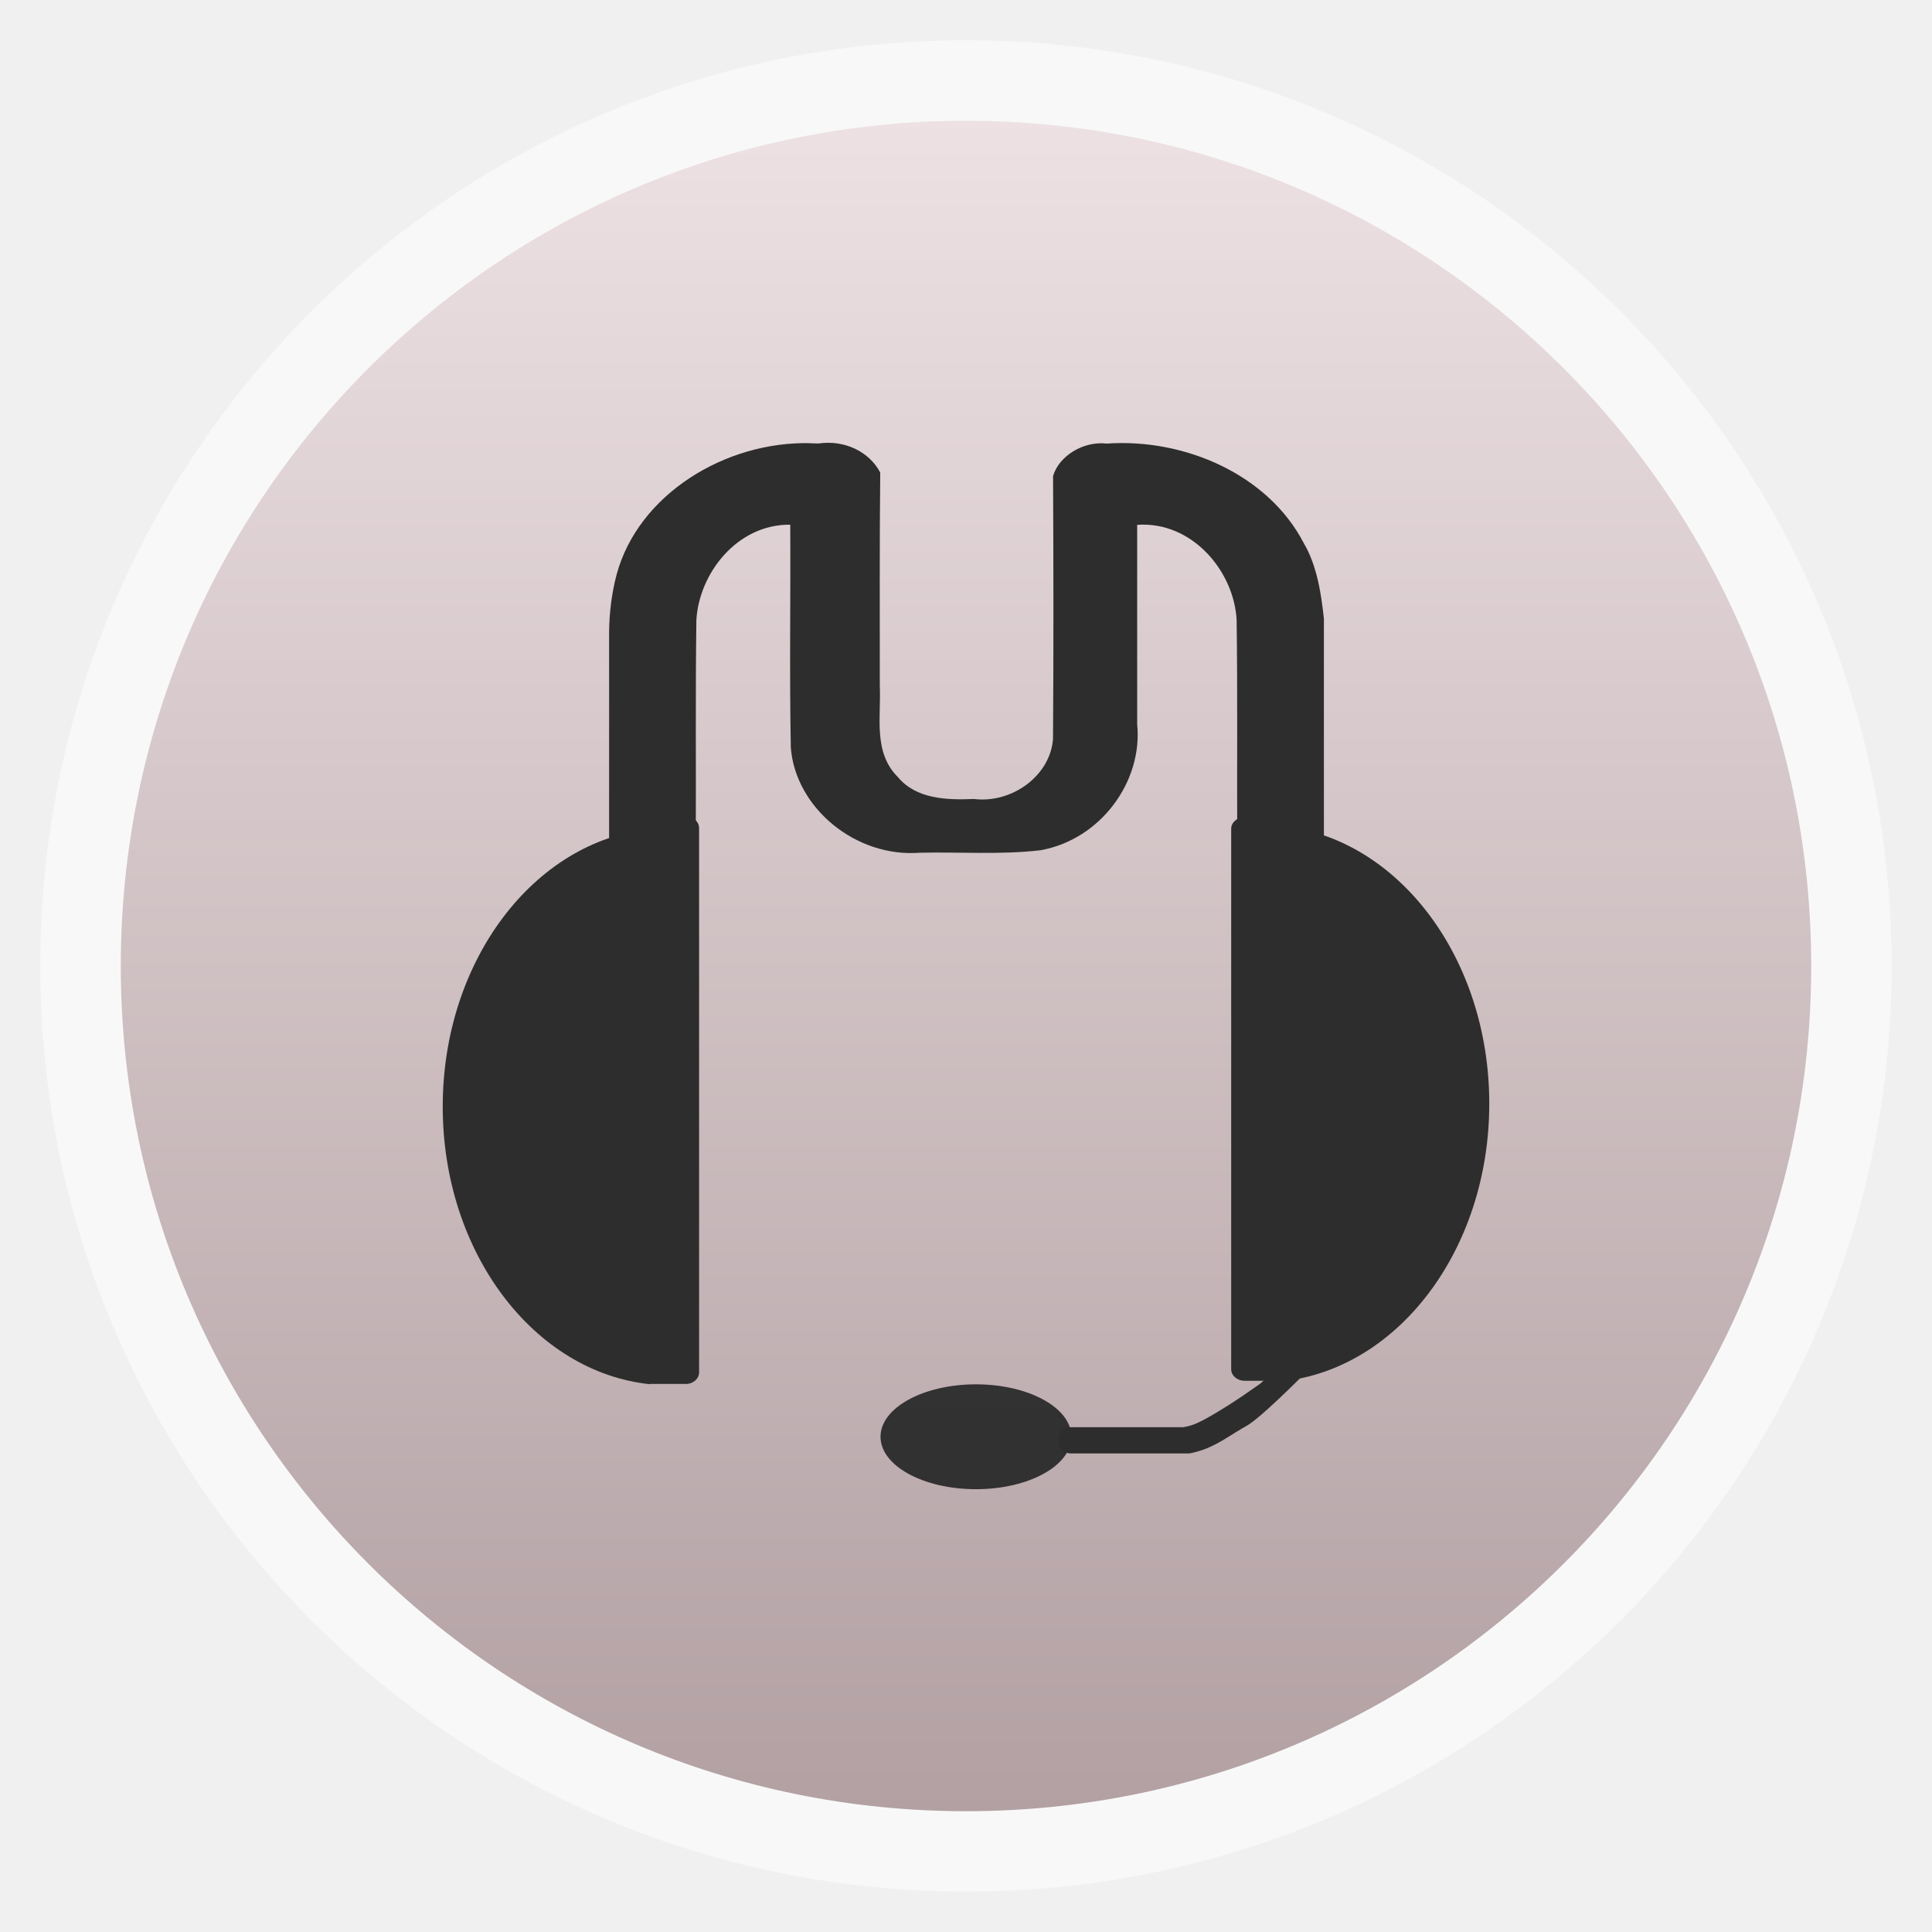
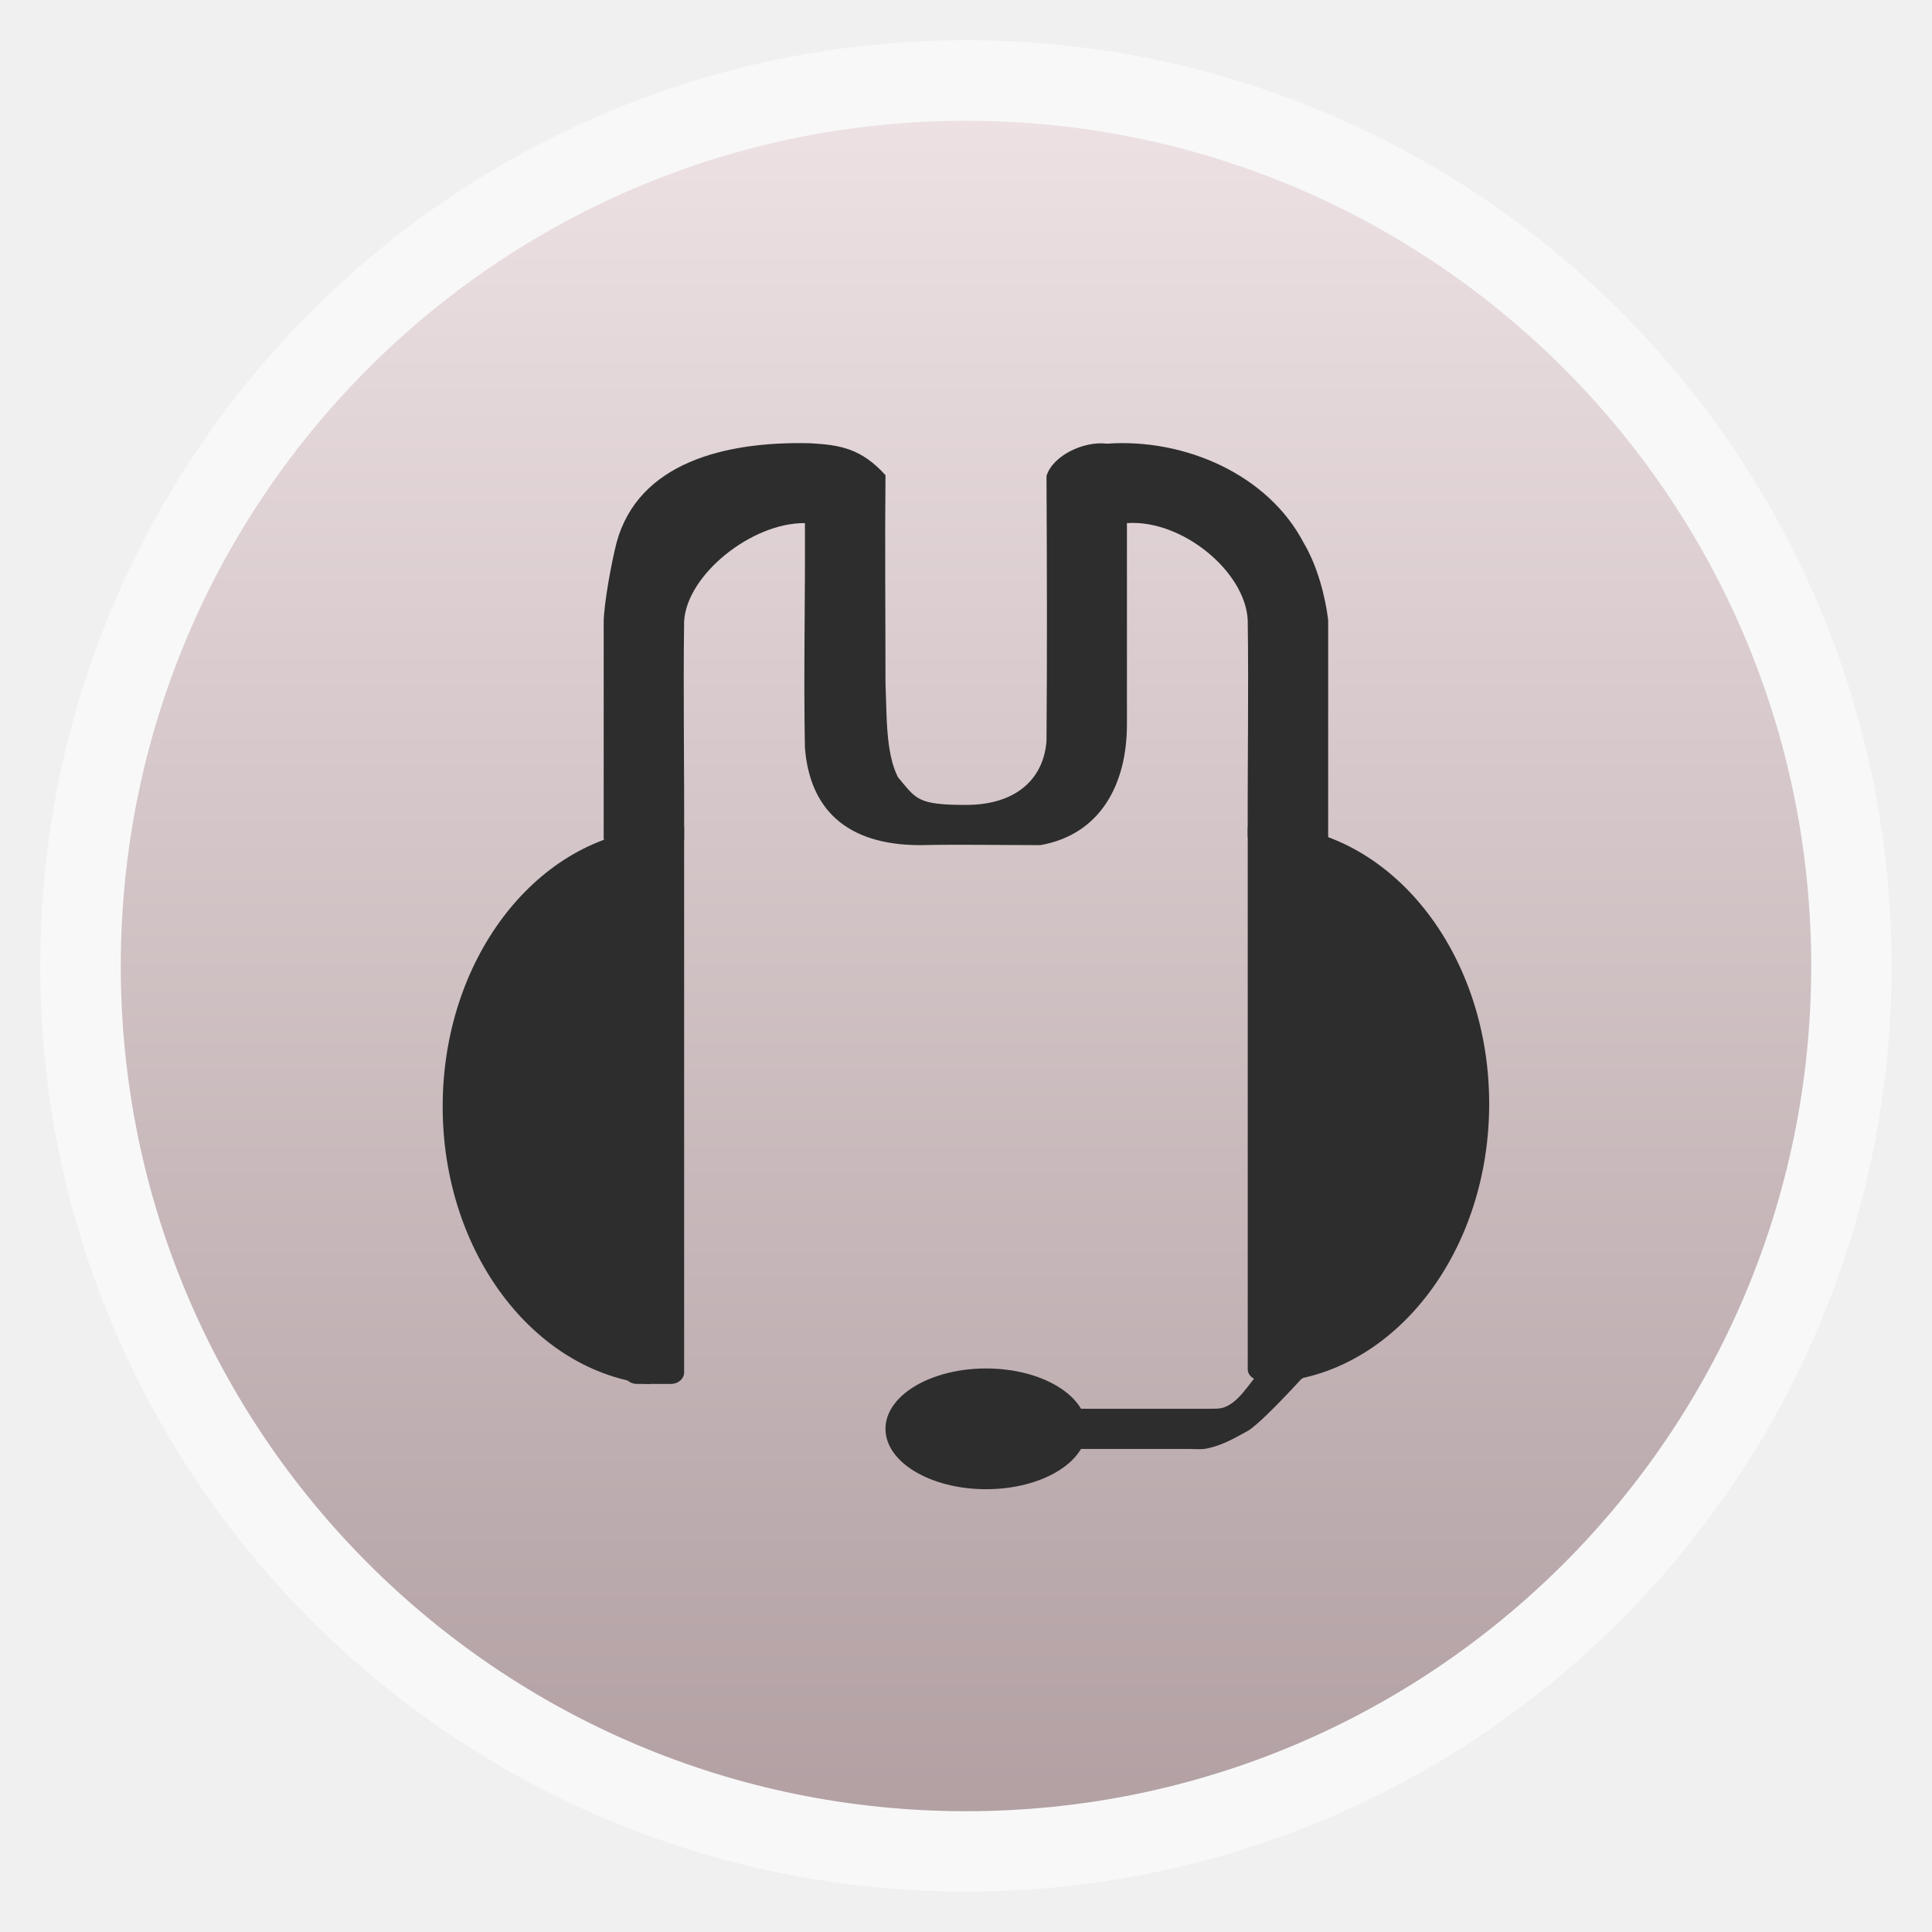
<svg xmlns="http://www.w3.org/2000/svg" xmlns:xlink="http://www.w3.org/1999/xlink" width="48" viewBox="0 0 13.547 13.547" height="48" id="svg2" version="1.1">
  <defs id="defs4">
    <linearGradient id="linearGradient4460">
      <stop offset="0" style="stop-color:#b2a0a3;stop-opacity:1;" id="stop7" />
      <stop offset="1" style="stop-color:#ede1e3;stop-opacity:1;" id="stop9" />
    </linearGradient>
    <linearGradient gradientTransform="matrix(1.10525,0,0,1.10525,-134.2787,-295.7618)" xlink:href="#linearGradient4460" id="linearGradient3002" y1="279.096" y2="268.33" gradientUnits="userSpaceOnUse" x2="0" />
    <linearGradient id="linearGradient1134-8">
      <stop id="stop1136-2" offset="0" style="stop-color:#000000;stop-opacity:1;" />
      <stop id="stop1138-4" offset="1" style="stop-color:#000000;stop-opacity:0;" />
    </linearGradient>
    <radialGradient gradientUnits="userSpaceOnUse" gradientTransform="matrix(1,0,0,0.9737903,0,5.620277)" r="183.431" fy="214.435" fx="206.644" cy="214.435" cx="206.644" id="radialGradient1140-8" xlink:href="#linearGradient1134-8" />
    <radialGradient gradientUnits="userSpaceOnUse" gradientTransform="matrix(1,0,0,0.9737903,0,5.620277)" r="183.431" fy="214.435" fx="206.644" cy="214.435" cx="206.644" id="radialGradient1140" xlink:href="#linearGradient1134" />
    <filter color-interpolation-filters="sRGB" y="-0.25" x="-0.25" height="1.5" width="1.5" id="filter1350-8">
      <feGaussianBlur result="blur" stdDeviation="2,000000" in="SourceAlpha" id="feGaussianBlur1352-9" />
      <feColorMatrix values="1 0 0 0 0 0 1 0 0 0 0 0 1 0 0 0 0 0 0,650000 0 " type="matrix" result="bluralpha" id="feColorMatrix1354-8" />
      <feOffset result="offsetBlur" dy="4,000000" dx="4,000000" in="bluralpha" id="feOffset1356-3" />
      <feMerge result="fbSourceGraphic" id="feMerge1358-5">
        <feMergeNode in="offsetBlur" id="feMergeNode1360-5" />
        <feMergeNode in="SourceGraphic" id="feMergeNode1362-1" />
      </feMerge>
      <feColorMatrix id="feColorMatrix1919-5" values="0 0 0 -1 0 0 0 0 -1 0 0 0 0 -1 0 0 0 0 1 0" in="fbSourceGraphic" result="fbSourceGraphicAlpha" />
      <feGaussianBlur in="fbSourceGraphic" stdDeviation="3" id="feGaussianBlur1921-5" />
      <feColorMatrix values="1 0 0 0 0 0 1 0 0 0 0 0 1 0 0 0 0 0 6 -2.5 " result="fbSourceGraphic" id="feColorMatrix1923-8" />
    </filter>
    <linearGradient id="linearGradient4267-5">
      <stop id="stop4269-2" offset="0" style="stop-color:#ffffff;stop-opacity:1;" />
      <stop id="stop4271-1" offset="1" style="stop-color:#ffffff;stop-opacity:1" />
    </linearGradient>
    <radialGradient gradientUnits="userSpaceOnUse" gradientTransform="matrix(2.343041,3.8828181e-8,-4.2128848e-8,2.404,-277.531,-301.0664)" r="194.023" fy="214.435" fx="206.644" cy="214.435" cx="206.644" id="radialGradient4273-5" xlink:href="#linearGradient4267-5" />
    <linearGradient id="linearGradient3833-6-9">
      <stop id="stop3835-0-0" offset="0" style="stop-color:#ffffff;stop-opacity:1;" />
      <stop id="stop3837-9-0" offset="1" style="stop-color:#ffffff;stop-opacity:0;" />
    </linearGradient>
    <radialGradient xlink:href="#linearGradient3833-6-9" id="radialGradient3858-8" gradientUnits="userSpaceOnUse" gradientTransform="matrix(1,0,0,0.9727259,0,5.848505)" cx="206.644" cy="214.435" fx="206.644" fy="214.435" r="180.897" />
    <linearGradient id="linearGradient3833-6">
      <stop id="stop3835-0" offset="0" style="stop-color:#ffffff;stop-opacity:1;" />
      <stop id="stop3837-9" offset="1" style="stop-color:#ffffff;stop-opacity:0;" />
    </linearGradient>
    <radialGradient gradientUnits="userSpaceOnUse" gradientTransform="matrix(1,0,0,0.9727259,0,5.848505)" r="180.897" fy="214.435" fx="206.644" cy="214.435" cx="206.644" id="radialGradient3839-1" xlink:href="#linearGradient3833-6" />
    <linearGradient id="linearGradient3627-2">
      <stop id="stop3629-0" offset="0" style="stop-color:#4d4d4d;stop-opacity:1;" />
      <stop id="stop3631-8" offset="1" style="stop-color:#4d4d4d;stop-opacity:0;" />
    </linearGradient>
    <radialGradient gradientUnits="userSpaceOnUse" gradientTransform="matrix(2.671444,-2.2664943e-7,1.7043002e-7,1.899581,-345.3935,-192.9013)" r="178.981" fy="214.435" fx="206.644" cy="214.435" cx="206.644" id="radialGradient3633-0" xlink:href="#linearGradient3627-2" />
    <linearGradient id="linearGradient3551-7">
      <stop id="stop3553-5" offset="0" style="stop-color:#ffffff;stop-opacity:1;" />
      <stop id="stop3555-7" offset="1" style="stop-color:#ffffff;stop-opacity:0;" />
    </linearGradient>
    <radialGradient gradientUnits="userSpaceOnUse" gradientTransform="matrix(2.248982,-4.4844011e-8,2.970474e-8,1.408729,-258.0942,-87.64576)" r="178.981" fy="214.435" fx="206.644" cy="214.435" cx="206.644" id="radialGradient3557-2" xlink:href="#linearGradient3551-7" />
    <linearGradient id="linearGradient3505-3">
      <stop id="stop3507-8" offset="0" style="stop-color:#ffffff;stop-opacity:1;" />
      <stop id="stop3509-2" offset="1" style="stop-color:#ffffff;stop-opacity:0;" />
    </linearGradient>
    <radialGradient gradientUnits="userSpaceOnUse" gradientTransform="matrix(2.029165,0,0,1.81125,-212.6704,-173.9602)" r="178.981" fy="214.435" fx="206.644" cy="214.435" cx="206.644" id="radialGradient3511-2" xlink:href="#linearGradient3505-3" />
    <linearGradient id="linearGradient3459-9">
      <stop id="stop3461-8" offset="0" style="stop-color:#ffffff;stop-opacity:1;" />
      <stop id="stop3463-6" offset="1" style="stop-color:#ffffff;stop-opacity:0;" />
    </linearGradient>
    <radialGradient gradientUnits="userSpaceOnUse" gradientTransform="matrix(1.705768,-1.4102775e-8,1.4756808e-8,1.687828,-145.8425,-147.4942)" r="178.981" fy="214.435" fx="206.644" cy="214.435" cx="206.644" id="radialGradient3465-6" xlink:href="#linearGradient3459-9" />
    <linearGradient id="linearGradient2912-7-8">
      <stop id="stop2914-1-2" offset="0" style="stop-color:#ffffff;stop-opacity:1;" />
      <stop id="stop2916-2-45" offset="1" style="stop-color:#ffffff;stop-opacity:0;" />
    </linearGradient>
    <radialGradient xlink:href="#linearGradient2912-7-8" id="radialGradient2975-9" gradientUnits="userSpaceOnUse" gradientTransform="matrix(0.724346,-0.3806517,0.335383,0.6035032,-14.95558,163.682)" cx="206.644" cy="214.435" fx="206.644" fy="214.435" r="179.481" />
    <linearGradient id="linearGradient2912-7-4-3-8">
      <stop id="stop2914-1-9-6-8" offset="0" style="stop-color:#ffffff;stop-opacity:1;" />
      <stop id="stop2916-2-4-2-1" offset="1" style="stop-color:#ffffff;stop-opacity:0;" />
    </linearGradient>
    <radialGradient xlink:href="#linearGradient2912-7-4-3-8" id="radialGradient3051-5" gradientUnits="userSpaceOnUse" gradientTransform="matrix(1.177315,-0.6231441,0.6529458,1.166546,-176.6554,93.05565)" cx="206.644" cy="214.435" fx="206.644" fy="214.435" r="179.481" />
    <linearGradient id="linearGradient2912-7-4-3">
      <stop id="stop2914-1-9-6" offset="0" style="stop-color:#ffffff;stop-opacity:1;" />
      <stop id="stop2916-2-4-2" offset="1" style="stop-color:#ffffff;stop-opacity:0;" />
    </linearGradient>
    <radialGradient xlink:href="#linearGradient2912-7-4-3" id="radialGradient3013-0" gradientUnits="userSpaceOnUse" gradientTransform="matrix(1.177315,-0.6231441,0.6529458,1.166546,-176.6554,93.05565)" cx="206.644" cy="214.435" fx="206.644" fy="214.435" r="179.481" />
    <linearGradient id="linearGradient2912-7-4">
      <stop id="stop2914-1-9" offset="0" style="stop-color:#ffffff;stop-opacity:1;" />
      <stop id="stop2916-2-4" offset="1" style="stop-color:#ffffff;stop-opacity:0;" />
    </linearGradient>
    <radialGradient xlink:href="#linearGradient2912-7-4" id="radialGradient2975-0" gradientUnits="userSpaceOnUse" gradientTransform="matrix(1.177315,-0.6231441,0.6529458,1.166546,-176.6554,93.05565)" cx="206.644" cy="214.435" fx="206.644" fy="214.435" r="179.481" />
    <linearGradient id="linearGradient2912-7">
      <stop id="stop2914-1" offset="0" style="stop-color:#ffffff;stop-opacity:1;" />
      <stop id="stop2916-2" offset="1" style="stop-color:#ffffff;stop-opacity:0;" />
    </linearGradient>
    <radialGradient gradientUnits="userSpaceOnUse" gradientTransform="matrix(1.177315,-0.6231441,0.6529458,1.166546,-176.6554,93.05565)" r="179.481" fy="214.435" fx="206.644" cy="214.435" cx="206.644" id="radialGradient2918-7" xlink:href="#linearGradient2912-7" />
    <linearGradient id="linearGradient2912-6">
      <stop id="stop2914-8" offset="0" style="stop-color:#ffffff;stop-opacity:1;" />
      <stop id="stop2916-8" offset="1" style="stop-color:#ffffff;stop-opacity:0;" />
    </linearGradient>
    <radialGradient gradientUnits="userSpaceOnUse" gradientTransform="matrix(1.177315,-0.6231441,0.6529458,1.166546,-176.6554,93.05565)" r="179.481" fy="214.435" fx="206.644" cy="214.435" cx="206.644" id="radialGradient2918-1" xlink:href="#linearGradient2912-6" />
    <filter y="-.25" x="-.25" height="1.5" width="1.5" id="filter1061">
      <feGaussianBlur result="blur" stdDeviation="1,000000" in="SourceAlpha" id="feGaussianBlur1063" />
      <feColorMatrix values="1 0 0 0 0 0 1 0 0 0 0 0 1 0 0 0 0 0 0,500000 0 " type="matrix" result="bluralpha" id="feColorMatrix1065" />
      <feOffset result="offsetBlur" dy="2,000000" dx="2,000000" in="bluralpha" id="feOffset1067" />
      <feMerge id="feMerge1069">
        <feMergeNode in="offsetBlur" id="feMergeNode1071" />
        <feMergeNode in="SourceGraphic" id="feMergeNode1073" />
      </feMerge>
    </filter>
    <filter color-interpolation-filters="sRGB" id="filter2235-4">
      <feGaussianBlur in="SourceGraphic" stdDeviation="3" result="result6" id="feGaussianBlur2237-5" />
      <feColorMatrix in="SourceGraphic" result="result7" values="1 0 0 0 0 0 1 0 0 0 0 0 1 0 0 0 0 0 1 0 " type="matrix" id="feColorMatrix2239-5" />
      <feComposite result="result8" in="result7" operator="atop" in2="result7" id="feComposite2241-1" />
      <feComposite in2="result8" in="result6" operator="in" id="feComposite2243-7" />
    </filter>
    <filter color-interpolation-filters="sRGB" id="filter1640-1">
      <feGaussianBlur stdDeviation="0.5" in="SourceGraphic" result="result0" id="feGaussianBlur1642-7" />
      <feComposite k3="0.3" k2="0.3" k1="0.5" operator="arithmetic" result="result2" in="result0" in2="result0" id="feComposite1644-4" />
      <feColorMatrix result="fbSourceGraphicAlpha" in="result2" values="1 0 0 -1 0 1 0 1 -1 0 1 0 0 -1 0 -0.8 -1 0 4.4 -2.9 " type="matrix" id="feColorMatrix1646-0" />
      <feGaussianBlur result="result0" in="fbSourceGraphicAlpha" stdDeviation="0.7" id="feGaussianBlur1648-9" />
      <feSpecularLighting specularExponent="15" specularConstant="1" surfaceScale="8" lighting-color="rgb(255,255,255)" result="result1" in="result0" id="feSpecularLighting1650-4">
        <feDistantLight azimuth="235" elevation="50" id="feDistantLight1652-8" />
      </feSpecularLighting>
      <feBlend blend="normal" mode="screen" result="result5" in2="result1" in="result2" id="feBlend1654-8" />
      <feComposite in="result5" k3="0.6" k2="1.5" operator="in" result="result4" in2="SourceGraphic" id="feComposite1656-2" />
    </filter>
    <filter color-interpolation-filters="sRGB" id="filter1084">
      <feGaussianBlur stdDeviation="3" id="feGaussianBlur1086" />
      <feColorMatrix values="1 0 0 0 0 0 1 0 0 0 0 0 1 0 0 0 0 0 6 -2.5 " result="fbSourceGraphic" id="feColorMatrix1088" />
    </filter>
    <filter color-interpolation-filters="sRGB" id="filter1078">
      <feGaussianBlur stdDeviation="3" id="feGaussianBlur1080" />
      <feColorMatrix values="1 0 0 0 0 0 1 0 0 0 0 0 1 0 0 0 0 0 6 -2.5 " result="fbSourceGraphic" id="feColorMatrix1082" />
    </filter>
    <linearGradient gradientTransform="translate(253.4494,21.48361)" gradientUnits="userSpaceOnUse" y2="217.677" x2="189.844" y1="217.677" x1="152.625" id="linearGradient1076" xlink:href="#linearGradient1066" />
    <linearGradient gradientTransform="translate(253.4494,21.48361)" gradientUnits="userSpaceOnUse" y2="217.677" x2="227.562" y1="217.677" x1="196.5" id="linearGradient1074" xlink:href="#linearGradient1066" />
    <linearGradient gradientTransform="translate(253.4494,21.48361)" gradientUnits="userSpaceOnUse" y2="217.677" x2="264.594" y1="217.677" x1="233.125" id="linearGradient1072" xlink:href="#linearGradient1066" />
    <filter color-interpolation-filters="sRGB" id="filter1640-8">
      <feGaussianBlur stdDeviation="0.5" in="SourceGraphic" result="result0" id="feGaussianBlur1642-8" />
      <feComposite k3="0.3" k2="0.3" k1="0.5" operator="arithmetic" result="result2" in="result0" in2="result0" id="feComposite1644-2" />
      <feColorMatrix result="fbSourceGraphicAlpha" in="result2" values="1 0 0 -1 0 1 0 1 -1 0 1 0 0 -1 0 -0.8 -1 0 4.4 -2.9 " type="matrix" id="feColorMatrix1646-4" />
      <feGaussianBlur result="result0" in="fbSourceGraphicAlpha" stdDeviation="0.7" id="feGaussianBlur1648-5" />
      <feSpecularLighting specularExponent="15" specularConstant="1" surfaceScale="8" lighting-color="rgb(255,255,255)" result="result1" in="result0" id="feSpecularLighting1650-5">
        <feDistantLight azimuth="235" elevation="50" id="feDistantLight1652-1" />
      </feSpecularLighting>
      <feBlend blend="normal" mode="screen" result="result5" in2="result1" in="result2" id="feBlend1654-7" />
      <feComposite in="result5" k3="0.6" k2="1.5" operator="in" result="result4" in2="SourceGraphic" id="feComposite1656-1" />
    </filter>
    <filter color-interpolation-filters="sRGB" id="filter2235-1">
      <feGaussianBlur in="SourceGraphic" stdDeviation="3" result="result6" id="feGaussianBlur2237-7" />
      <feColorMatrix in="SourceGraphic" result="result7" values="1 0 0 0 0 0 1 0 0 0 0 0 1 0 0 0 0 0 1 0 " type="matrix" id="feColorMatrix2239-4" />
      <feComposite result="result8" in="result7" operator="atop" in2="result7" id="feComposite2241-0" />
      <feComposite in2="result8" in="result6" operator="in" id="feComposite2243-9" />
    </filter>
    <linearGradient id="linearGradient1125-6-2">
      <stop id="stop1127-9-0" offset="0" style="stop-color:#969696;stop-opacity:1;" />
      <stop id="stop1129-8-5" offset="1" style="stop-color:#e6e6e6;stop-opacity:0;" />
    </linearGradient>
    <radialGradient gradientUnits="userSpaceOnUse" gradientTransform="matrix(0.5205637,-0.2641969,0.6099928,1.201907,16.15539,17.08118)" r="29.875" fy="219.037" fx="335.086" cy="219.037" cx="335.086" id="radialGradient1131-8-8" xlink:href="#linearGradient1125-6-2" />
    <linearGradient id="linearGradient1117-8-2-0">
      <stop id="stop1119-1-6-8" offset="0" style="stop-color:#afafaf;stop-opacity:1;" />
      <stop id="stop1121-2-2-9" offset="1" style="stop-color:#e6e6e6;stop-opacity:0;" />
    </linearGradient>
    <radialGradient xlink:href="#linearGradient1117-8-2-0" id="radialGradient1193-8-2" gradientUnits="userSpaceOnUse" gradientTransform="matrix(-1.129949,0.7571523,0.2017191,0.3010389,420.8096,-169.2319)" cx="250.46" cy="25.979" fx="250.46" fy="25.979" r="38.625" />
    <filter color-interpolation-filters="sRGB" id="filter2235">
      <feGaussianBlur in="SourceGraphic" stdDeviation="3" result="result6" id="feGaussianBlur2237" />
      <feColorMatrix in="SourceGraphic" result="result7" values="1 0 0 0 0 0 1 0 0 0 0 0 1 0 0 0 0 0 1 0 " type="matrix" id="feColorMatrix2239" />
      <feComposite result="result8" in="result7" operator="atop" in2="result7" id="feComposite2241" />
      <feComposite in2="result8" in="result6" operator="in" id="feComposite2243" />
    </filter>
    <filter color-interpolation-filters="sRGB" id="filter1985">
      <feGaussianBlur in="SourceGraphic" stdDeviation="3" result="result6" id="feGaussianBlur1987" />
      <feColorMatrix in="SourceGraphic" result="result7" values="1 0 0 0 0 0 1 0 0 0 0 0 1 0 0 0 0 0 1 0 " type="matrix" id="feColorMatrix1989" />
      <feComposite result="result8" in="result7" operator="atop" in2="result7" id="feComposite1991" />
      <feComposite in2="result8" in="result6" operator="in" id="feComposite1993" />
    </filter>
    <filter color-interpolation-filters="sRGB" id="filter1979">
      <feGaussianBlur stdDeviation="3" id="feGaussianBlur1981" />
      <feColorMatrix values="1 0 0 0 0 0 1 0 0 0 0 0 1 0 0 0 0 0 6 -2.5 " result="fbSourceGraphic" id="feColorMatrix1983" />
    </filter>
    <filter color-interpolation-filters="sRGB" id="filter1973">
      <feGaussianBlur stdDeviation="3" id="feGaussianBlur1975" />
      <feColorMatrix values="1 0 0 0 0 0 1 0 0 0 0 0 1 0 0 0 0 0 6 -2.5 " result="fbSourceGraphic" id="feColorMatrix1977" />
    </filter>
    <filter color-interpolation-filters="sRGB" id="filter1967">
      <feGaussianBlur stdDeviation="3" id="feGaussianBlur1969" />
      <feColorMatrix values="1 0 0 0 0 0 1 0 0 0 0 0 1 0 0 0 0 0 6 -2.5 " result="fbSourceGraphic" id="feColorMatrix1971" />
    </filter>
    <filter color-interpolation-filters="sRGB" id="filter1961">
      <feGaussianBlur stdDeviation="3" id="feGaussianBlur1963" />
      <feColorMatrix values="1 0 0 0 0 0 1 0 0 0 0 0 1 0 0 0 0 0 6 -2.5 " result="fbSourceGraphic" id="feColorMatrix1965" />
    </filter>
    <linearGradient id="linearGradient1284-7">
      <stop id="stop1286-8" offset="0" style="stop-color:#bebebe;stop-opacity:1;" />
      <stop id="stop1288-0" offset="1" style="stop-color:#b3b3b3;stop-opacity:0;" />
    </linearGradient>
    <radialGradient gradientUnits="userSpaceOnUse" gradientTransform="matrix(0.3974677,-0.01013694,0.00845518,0.3315263,13.51312,52.83254)" r="103.516" fy="230.123" fx="458.028" cy="230.123" cx="458.028" id="radialGradient1290-2" xlink:href="#linearGradient1284-7" />
    <linearGradient id="linearGradient1117-5">
      <stop id="stop1119-7" offset="0" style="stop-color:#afafaf;stop-opacity:1;" />
      <stop id="stop1121-8" offset="1" style="stop-color:#e6e6e6;stop-opacity:0;" />
    </linearGradient>
    <radialGradient gradientUnits="userSpaceOnUse" gradientTransform="matrix(1.202567,0.4456472,-0.208886,0.5636733,-42.78366,-93.38827)" r="38.625" fy="27.422" fx="260.749" cy="27.422" cx="260.749" id="radialGradient1123-7" xlink:href="#linearGradient1117-5" />
    <linearGradient id="linearGradient1117-8-2">
      <stop id="stop1119-1-6" offset="0" style="stop-color:#afafaf;stop-opacity:1;" />
      <stop id="stop1121-2-2" offset="1" style="stop-color:#e6e6e6;stop-opacity:0;" />
    </linearGradient>
    <linearGradient id="linearGradient1125-8-6">
      <stop id="stop1127-2-2" offset="0" style="stop-color:#afafaf;stop-opacity:1;" />
      <stop id="stop1129-4-3" offset="1" style="stop-color:#e6e6e6;stop-opacity:0;" />
    </linearGradient>
    <radialGradient xlink:href="#linearGradient1125-8-6" id="radialGradient1241-6" gradientUnits="userSpaceOnUse" gradientTransform="matrix(-0.905928,-0.3616515,-0.7524251,1.884806,539.5484,-99.25687)" cx="333.528" cy="217.583" fx="333.528" fy="217.583" r="29.875" />
    <linearGradient id="linearGradient1125-6">
      <stop id="stop1127-9" offset="0" style="stop-color:#969696;stop-opacity:1;" />
      <stop id="stop1129-8" offset="1" style="stop-color:#e6e6e6;stop-opacity:0;" />
    </linearGradient>
    <filter color-interpolation-filters="sRGB" id="filter1640">
      <feGaussianBlur stdDeviation="0.5" in="SourceGraphic" result="result0" id="feGaussianBlur1642" />
      <feComposite k3="0.3" k2="0.3" k1="0.5" operator="arithmetic" result="result2" in="result0" in2="result0" id="feComposite1644" />
      <feColorMatrix result="fbSourceGraphicAlpha" in="result2" values="1 0 0 -1 0 1 0 1 -1 0 1 0 0 -1 0 -0.8 -1 0 4.4 -2.9 " type="matrix" id="feColorMatrix1646" />
      <feGaussianBlur result="result0" in="fbSourceGraphicAlpha" stdDeviation="0.7" id="feGaussianBlur1648" />
      <feSpecularLighting specularExponent="15" specularConstant="1" surfaceScale="8" lighting-color="rgb(255,255,255)" result="result1" in="result0" id="feSpecularLighting1650">
        <feDistantLight azimuth="235" elevation="50" id="feDistantLight1652" />
      </feSpecularLighting>
      <feBlend blend="normal" mode="screen" result="result5" in2="result1" in="result2" id="feBlend1654" />
      <feComposite in="result5" k3="0.6" k2="1.5" operator="in" result="result4" in2="SourceGraphic" id="feComposite1656" />
    </filter>
    <filter color-interpolation-filters="sRGB" y="-0.25" x="-0.25" height="1.5" width="1.5" id="filter1350">
      <feGaussianBlur result="blur" stdDeviation="2,000000" in="SourceAlpha" id="feGaussianBlur1352" />
      <feColorMatrix values="1 0 0 0 0 0 1 0 0 0 0 0 1 0 0 0 0 0 0,650000 0 " type="matrix" result="bluralpha" id="feColorMatrix1354" />
      <feOffset result="offsetBlur" dy="4,000000" dx="4,000000" in="bluralpha" id="feOffset1356" />
      <feMerge result="fbSourceGraphic" id="feMerge1358">
        <feMergeNode in="offsetBlur" id="feMergeNode1360" />
        <feMergeNode in="SourceGraphic" id="feMergeNode1362" />
      </feMerge>
      <feColorMatrix id="feColorMatrix1919" values="0 0 0 -1 0 0 0 0 -1 0 0 0 0 -1 0 0 0 0 1 0" in="fbSourceGraphic" result="fbSourceGraphicAlpha" />
      <feGaussianBlur in="fbSourceGraphic" stdDeviation="3" id="feGaussianBlur1921" />
      <feColorMatrix values="1 0 0 0 0 0 1 0 0 0 0 0 1 0 0 0 0 0 6 -2.5 " result="fbSourceGraphic" id="feColorMatrix1923" />
    </filter>
    <radialGradient gradientUnits="userSpaceOnUse" gradientTransform="matrix(0.3974677,-0.01013694,0.00845518,0.3315263,13.51312,52.83254)" r="103.516" fy="230.123" fx="458.028" cy="230.123" cx="458.028" id="radialGradient1290" xlink:href="#linearGradient1284" />
    <radialGradient xlink:href="#linearGradient1125-8" id="radialGradient1241" gradientUnits="userSpaceOnUse" gradientTransform="matrix(-0.905928,-0.3616515,-0.7524251,1.884806,539.501,-98.99361)" cx="333.528" cy="217.583" fx="333.528" fy="217.583" r="29.875" />
    <linearGradient id="linearGradient1125-8">
      <stop id="stop1127-2" offset="0" style="stop-color:#afafaf;stop-opacity:1;" />
      <stop id="stop1129-4" offset="1" style="stop-color:#e6e6e6;stop-opacity:0;" />
    </linearGradient>
    <radialGradient gradientUnits="userSpaceOnUse" gradientTransform="matrix(0.905928,-0.3616515,0.7524251,1.884806,-145.0774,-100.1449)" r="29.875" fy="217.583" fx="333.528" cy="217.583" cx="333.528" id="radialGradient1131-9" xlink:href="#linearGradient1125-8" />
    <radialGradient xlink:href="#linearGradient1117-8" id="radialGradient1193" gradientUnits="userSpaceOnUse" gradientTransform="matrix(-1.202567,0.4456472,0.208886,0.5636733,438.8229,-92.86114)" cx="260.749" cy="27.422" fx="260.749" fy="27.422" r="38.625" />
    <linearGradient id="linearGradient1117-8">
      <stop id="stop1119-1" offset="0" style="stop-color:#afafaf;stop-opacity:1;" />
      <stop id="stop1121-2" offset="1" style="stop-color:#e6e6e6;stop-opacity:0;" />
    </linearGradient>
    <radialGradient gradientUnits="userSpaceOnUse" gradientTransform="matrix(1.202567,0.4456472,-0.208886,0.5636733,-43.77553,-92.7338)" r="38.625" fy="27.422" fx="260.749" cy="27.422" cx="260.749" id="radialGradient1123-8" xlink:href="#linearGradient1117-8" />
    <linearGradient id="linearGradient991-8-4">
      <stop id="stop993-8-6" offset="0" style="stop-color:#b3b3b3;stop-opacity:1;" />
      <stop id="stop995-2-0" offset="1" style="stop-color:#b3b3b3;stop-opacity:0;" />
    </linearGradient>
    <radialGradient xlink:href="#linearGradient991-8-4" id="radialGradient1016-9" gradientUnits="userSpaceOnUse" gradientTransform="matrix(-0.96367,-0.2670958,-0.7856878,2.834728,603.1186,-336.2958)" cx="382.392" cy="210.484" fx="382.392" fy="210.484" r="29.875" />
    <radialGradient gradientUnits="userSpaceOnUse" gradientTransform="matrix(0.905928,-0.3616515,0.7524251,1.884806,-145.0774,-100.1449)" r="29.875" fy="217.583" fx="333.528" cy="217.583" cx="333.528" id="radialGradient1131" xlink:href="#linearGradient1125" />
    <radialGradient gradientUnits="userSpaceOnUse" gradientTransform="matrix(1.202567,0.4456472,-0.208886,0.5636733,-43.77553,-92.7338)" r="38.625" fy="27.422" fx="260.749" cy="27.422" cx="260.749" id="radialGradient1123" xlink:href="#linearGradient1117" />
    <linearGradient id="linearGradient1070-2">
      <stop id="stop1072-6" offset="0" style="stop-color:#808080;stop-opacity:1;" />
      <stop id="stop1074-0" offset="1" style="stop-color:#808080;stop-opacity:0;" />
    </linearGradient>
    <radialGradient gradientUnits="userSpaceOnUse" gradientTransform="matrix(1.030385,-0.2061275,0.1179196,0.5894535,220.7018,0.7484918)" r="38.625" fy="30.344" fx="-91.229" cy="30.344" cx="-91.229" id="radialGradient1076-1" xlink:href="#linearGradient1070-2" />
    <linearGradient id="linearGradient991-8">
      <stop id="stop993-8" offset="0" style="stop-color:#b3b3b3;stop-opacity:1;" />
      <stop id="stop995-2" offset="1" style="stop-color:#b3b3b3;stop-opacity:0;" />
    </linearGradient>
    <radialGradient gradientUnits="userSpaceOnUse" gradientTransform="matrix(0.96367,-0.2670958,0.7856878,2.834728,-208.7818,-339.0343)" r="29.875" fy="210.484" fx="382.392" cy="210.484" cx="382.392" id="radialGradient997-6" xlink:href="#linearGradient991-8" />
    <radialGradient gradientUnits="userSpaceOnUse" gradientTransform="matrix(1,0,0,0.6332855,0,119.4992)" r="22.63" fy="303.206" fx="172.614" cy="303.206" cx="172.614" id="radialGradient967" xlink:href="#linearGradient961" />
    <linearGradient id="linearGradient961">
      <stop id="stop963" offset="0" style="stop-color:#999999;stop-opacity:1;" />
      <stop id="stop965" offset="1" style="stop-color:#999999;stop-opacity:0;" />
    </linearGradient>
    <linearGradient id="linearGradient1117">
      <stop id="stop1119" offset="0" style="stop-color:#afafaf;stop-opacity:1;" />
      <stop id="stop1121" offset="1" style="stop-color:#e6e6e6;stop-opacity:0;" />
    </linearGradient>
    <linearGradient id="linearGradient1125">
      <stop id="stop1127" offset="0" style="stop-color:#afafaf;stop-opacity:1;" />
      <stop id="stop1129" offset="1" style="stop-color:#e6e6e6;stop-opacity:0;" />
    </linearGradient>
    <linearGradient id="linearGradient1284">
      <stop id="stop1286" offset="0" style="stop-color:#b4b4b4;stop-opacity:1;" />
      <stop id="stop1288" offset="1" style="stop-color:#b3b3b3;stop-opacity:0;" />
    </linearGradient>
    <linearGradient id="linearGradient1066">
      <stop id="stop1068" offset="0" style="stop-color:#ffffff;stop-opacity:1;" />
      <stop id="stop1070" offset="1" style="stop-color:#ffffff;stop-opacity:0;" />
    </linearGradient>
    <linearGradient id="linearGradient4257">
      <stop id="stop4259" offset="0" style="stop-color:#ffffff;stop-opacity:1;" />
      <stop style="stop-color:#7f7f7f;stop-opacity:1;" offset="0.611" id="stop4265" />
      <stop id="stop4261" offset="1" style="stop-color:#000000;stop-opacity:1;" />
    </linearGradient>
    <linearGradient id="linearGradient4267">
      <stop id="stop4269" offset="0" style="stop-color:#ffffff;stop-opacity:1;" />
      <stop id="stop4271" offset="1" style="stop-color:#ffffff;stop-opacity:1" />
    </linearGradient>
    <linearGradient id="linearGradient1134">
      <stop id="stop1136" offset="0" style="stop-color:#000000;stop-opacity:1;" />
      <stop id="stop1138" offset="1" style="stop-color:#000000;stop-opacity:0;" />
    </linearGradient>
    <linearGradient id="linearGradient4105">
      <stop id="stop4107" offset="0" style="stop-color:#000000;stop-opacity:0.792;" />
      <stop style="stop-color:#000000;stop-opacity:0.498;" offset="0" id="stop4113" />
      <stop id="stop4115" offset="0.75" style="stop-color:#000000;stop-opacity:0.247;" />
      <stop id="stop4109" offset="1" style="stop-color:#000000;stop-opacity:0;" />
    </linearGradient>
    <linearGradient id="linearGradient4117">
      <stop id="stop4119" offset="0" style="stop-color:#000000;stop-opacity:0;" />
      <stop style="stop-color:#000000;stop-opacity:0.02;" offset="0.817" id="stop4125" />
      <stop id="stop4127" offset="0.899" style="stop-color:#000000;stop-opacity:0.145;" />
      <stop style="stop-color:#000000;stop-opacity:0.208;" offset="0.912" id="stop4129" />
      <stop id="stop4131" offset="0.956" style="stop-color:#000000;stop-opacity:0.251;" />
      <stop id="stop4121" offset="1" style="stop-color:#000000;stop-opacity:0.333;" />
    </linearGradient>
    <linearGradient xlink:href="#linearGradient4460" id="linearGradient4598" gradientUnits="userSpaceOnUse" gradientTransform="matrix(1.10525,0,0,1.10525,-134.2787,-295.7618)" y1="279.096" x2="0" y2="268.33" />
  </defs>
  <rect id="rect14" style="opacity:0.5;fill:#ffffff;fill-rule:evenodd" height="12.982" rx="6.491" y="0.282" x="0.282" width="12.982" />
  <rect id="rect16" style="fill:url(#linearGradient4598);fill-rule:evenodd" height="11.853" rx="5.926" y="0.847" x="0.847" width="11.853" />
-   <g id="g4588" transform="matrix(1.004832,0,0,1.004832,-0.03272511,-0.03273263)" style="fill:#2d2d2d;fill-opacity:1">
-     <path style="fill:#2d2d2d;fill-opacity:1;fill-rule:evenodd;stroke:none" d="M 5.688,3.125 C 5.091,3.111 4.486,3.484 4.335,4.043 4.3,4.178 4.285,4.307 4.283,4.438 c 0,0.485 0,0.97 0,1.455 0.202,0 0.404,0 0.605,0 0.002,-0.512 -0.003,-1.021 0.004,-1.534 0.019,-0.326 0.285,-0.669 0.655,-0.665 0.003,0.518 -0.006,1.037 0.004,1.555 0.032,0.421 0.454,0.77 0.902,0.734 0.28,-0.006 0.561,0.015 0.839,-0.017 0.423,-0.075 0.716,-0.482 0.676,-0.879 0,-0.464 0,-0.928 0,-1.392 0.385,-0.027 0.677,0.326 0.694,0.665 0.007,0.513 0.002,1.022 0.004,1.534 0.202,0 0.404,0 0.605,0 0,-0.515 0,-1.029 0,-1.544 C 9.253,4.185 9.225,3.981 9.129,3.82 8.882,3.346 8.302,3.09 7.756,3.128 7.596,3.109 7.424,3.211 7.381,3.354 c 0.003,0.612 0.004,1.223 -3.632e-4,1.835 C 7.362,5.445 7.095,5.641 6.828,5.608 6.639,5.616 6.426,5.609 6.298,5.455 6.124,5.282 6.182,5.034 6.172,4.819 6.172,4.323 6.17,3.826 6.175,3.33 6.096,3.18 5.921,3.102 5.747,3.127 l -0.029,-3.753e-4 -0.03,-9.245e-4 6.1e-6,0 z" id="rect1019" />
-     <path style="fill:#2d2d2d;fill-opacity:1;fill-rule:evenodd;stroke:none" d="m 9.191,9.336 c -0.017,-1.601e-4 -0.08,-0.013 -0.095,-0.004 0,0 -0.186,0.297 -0.272,0.358 -0.076,0.053 -0.148,0.104 -0.225,0.152 -0.069,0.043 -0.144,0.09 -0.213,0.121 -0.055,0.025 -0.1,0.029 -0.1,0.029 l -0.78,0 c -0.049,0 -0.089,0.036 -0.089,0.081 l 0,0.02 c 0,0.045 0.04,0.082 0.089,0.082 l 0.821,0 c 0.019,0 0.087,-0.019 0.128,-0.036 0.101,-0.042 0.167,-0.095 0.284,-0.161 0.124,-0.075 0.514,-0.477 0.514,-0.477 0.041,-0.025 0.052,-0.075 0.025,-0.113 L 9.264,9.373 C 9.247,9.349 9.219,9.337 9.191,9.336 z" id="rect134" />
-     <path style="fill:#2d2d2d;fill-opacity:1;fill-rule:evenodd;stroke:none" d="m 8.978,5.797 0,3.874 C 9.788,9.587 10.425,8.752 10.425,7.734 c 0,-1.018 -0.637,-1.853 -1.447,-1.937 z" id="path833" />
-     <path style="fill:#2d2d2d;fill-opacity:1;fill-rule:evenodd;stroke:none;display:inline" d="m 4.569,5.818 0,3.874 C 3.759,9.608 3.122,8.773 3.122,7.755 c 0,-1.018 0.637,-1.853 1.447,-1.937 z" id="path833-2" />
-     <path style="opacity:0.967;fill:#2d2d2d;fill-opacity:1;fill-rule:evenodd;stroke:none" id="path906" d="m 194.744,325.864 c 0,7.639 -9.908,13.831 -22.13,13.831 -12.222,0 -22.13,-6.192 -22.13,-13.831 0,-7.639 9.908,-13.831 22.13,-13.831 12.222,0 22.13,6.192 22.13,13.831 z" transform="matrix(0.03009515,0,0,0.02645725,1.648164,1.437167)" />
-     <rect style="fill:#2d2d2d;fill-opacity:1;fill-rule:evenodd;stroke:none;display:inline" id="rect908-1" width="0.388" height="3.933" x="8.624" y="5.735" rx="0.094" ry="0.081" />
-     <rect style="fill:#2d2d2d;fill-opacity:1;fill-rule:evenodd;stroke:none;display:inline" id="rect908-1-6" width="0.422" height="3.96" x="4.489" y="5.73" rx="0.092" ry="0.081" />
-   </g>
+   <path id="rect1019" d="M 5.682,3.108 C 5.082,3.093 4.475,3.245 4.323,3.806 4.288,3.942 4.236,4.225 4.233,4.356 c 0,0.487 0,1.045 0,1.532 0.203,0 0.362,0 0.564,0 0.002,-0.514 -0.007,-1.016 0,-1.532 0.019,-0.327 0.475,-0.692 0.847,-0.688 0.003,0.521 -0.01,1.052 0,1.573 0.032,0.423 0.282,0.685 0.808,0.685 0.281,-0.006 0.564,0 0.843,0 0.425,-0.075 0.607,-0.432 0.607,-0.847 0,-0.466 0,-0.945 0,-1.411 0.387,-0.027 0.83,0.34 0.847,0.68 0.007,0.515 -0.002,1.006 0,1.52 0.203,0 0.362,0.021 0.564,0.021 0,-0.517 0,-1.025 0,-1.542 C 9.293,4.182 9.237,3.967 9.141,3.806 8.892,3.329 8.31,3.072 7.761,3.111 7.6,3.091 7.382,3.194 7.338,3.337 c 0.003,0.614 0.005,1.243 0,1.857 -0.018,0.257 -0.202,0.45 -0.564,0.45 -0.346,0 -0.349,-0.042 -0.478,-0.195 C 6.209,5.277 6.219,5.014 6.209,4.798 6.209,4.299 6.204,3.83 6.209,3.332 6.039,3.144 5.891,3.12 5.682,3.108 z" style="fill:#2d2d2d;fill-opacity:1;fill-rule:evenodd;stroke:none" />
+   <path id="rect134" d="m 9.203,9.349 c -0.017,-1.609e-4 -0.081,-0.013 -0.096,-0.004 0,0 -0.158,0.19 -0.245,0.251 -0.076,0.054 -0.146,0.207 -0.255,0.262 -0.042,0.021 -0.063,0.02 -0.14,0.02 l -0.174,0 -0.792,0 0.008,0.282 0.837,0 c 0.019,0 0.078,0.005 0.116,-0.003 0.102,-0.022 0.171,-0.059 0.288,-0.124 0.124,-0.075 0.514,-0.517 0.514,-0.517 0.041,-0.025 0.052,-0.076 0.025,-0.113 l -0.012,-0.017 c -0.017,-0.024 -0.044,-0.036 -0.073,-0.037 z" style="fill:#2d2d2d;fill-opacity:1;fill-rule:evenodd;stroke:none" />
+   <path id="path833" d="m 8.988,5.793 0,3.893 c 0.814,-0.084 1.454,-0.923 1.454,-1.946 0,-1.023 -0.64,-1.862 -1.454,-1.946 z" style="fill:#2d2d2d;fill-opacity:1;fill-rule:evenodd;stroke:none" />
+   <path id="path833-2" d="m 4.558,5.813 0,3.893 C 3.744,9.621 3.104,8.782 3.104,7.759 c 0,-1.023 0.64,-1.862 1.454,-1.946 z" style="fill:#2d2d2d;fill-opacity:1;fill-rule:evenodd;stroke:none;display:inline" />
+   <path transform="matrix(0.03188229,0,0,0.030607,1.411112,0.04515824)" d="m 194.744,325.864 a 22.13,13.831 0 1 1 -44.26,0 22.13,13.831 0 1 1 44.26,0 z" id="path906" style="fill:#2d2d2d;fill-opacity:1;fill-rule:evenodd;stroke:none" />
+   <rect ry="0.081" rx="0.102" y="5.73" x="8.749" height="3.952" width="0.423" id="rect908-1" style="fill:#2d2d2d;fill-opacity:1;fill-rule:evenodd;stroke:none;display:inline" />
+   <rect ry="0.081" rx="0.092" y="5.725" x="4.374" height="3.979" width="0.423" id="rect908-1-6" style="fill:#2d2d2d;fill-opacity:1;fill-rule:evenodd;stroke:none;display:inline" />
</svg>
